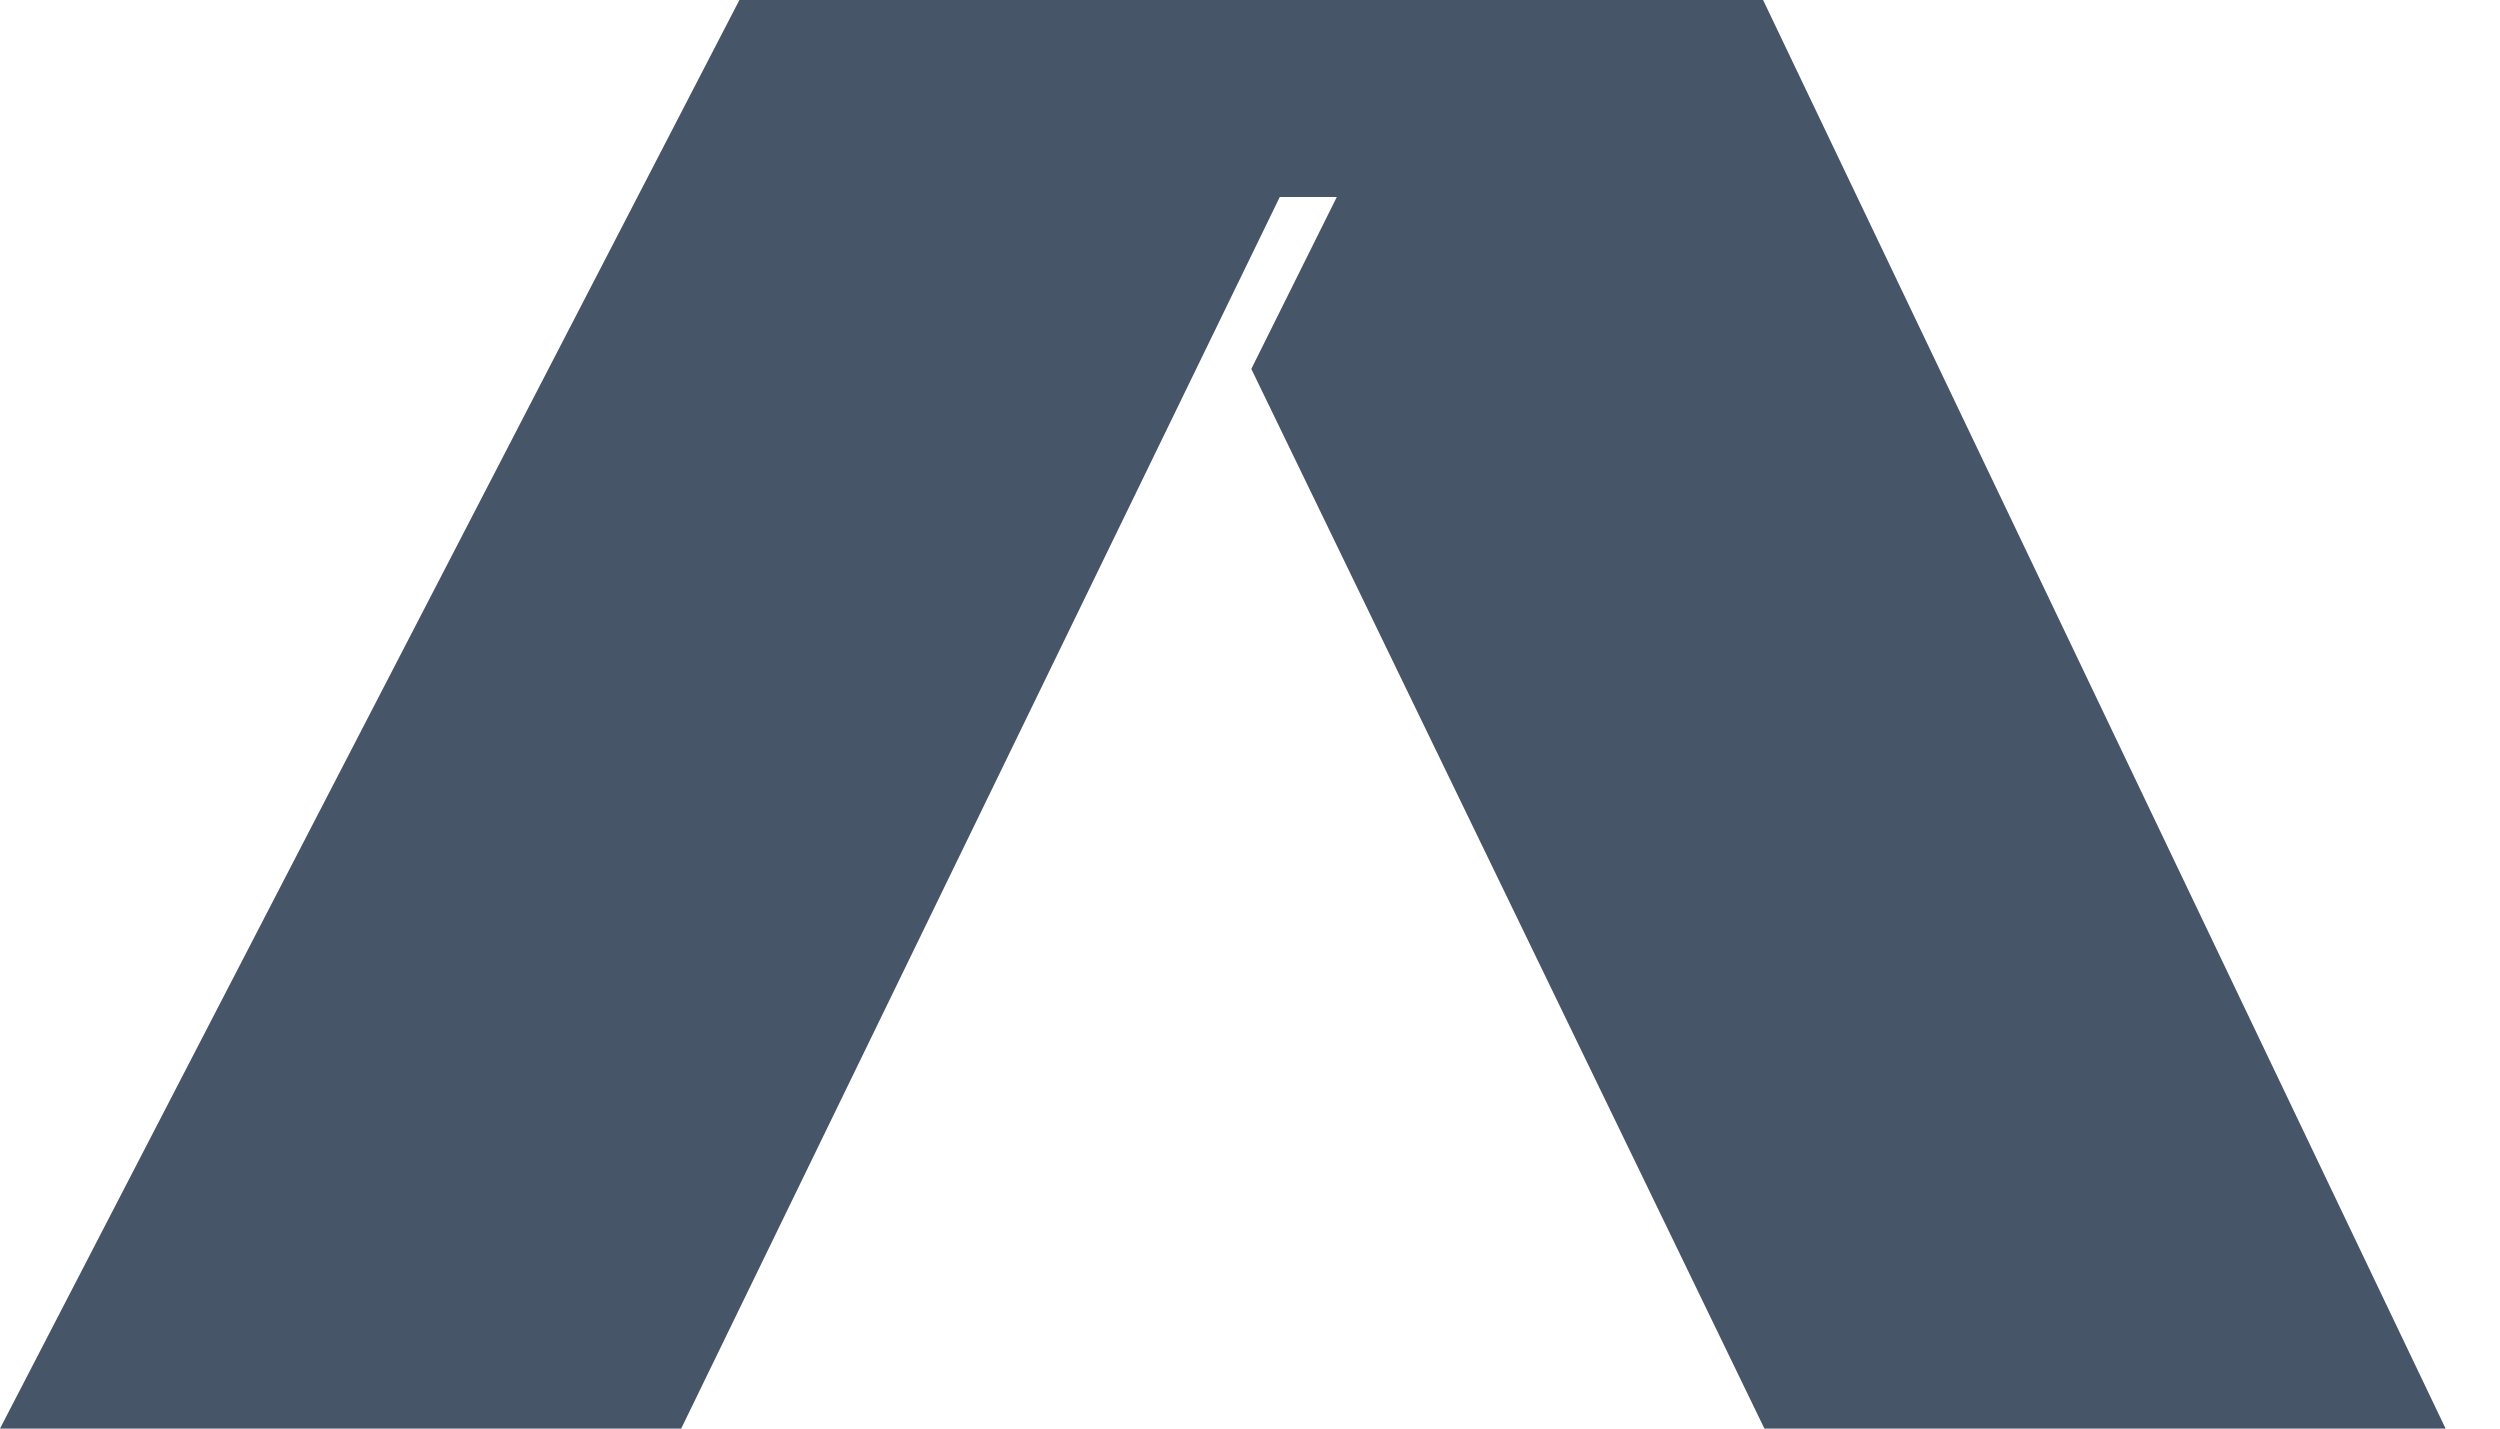
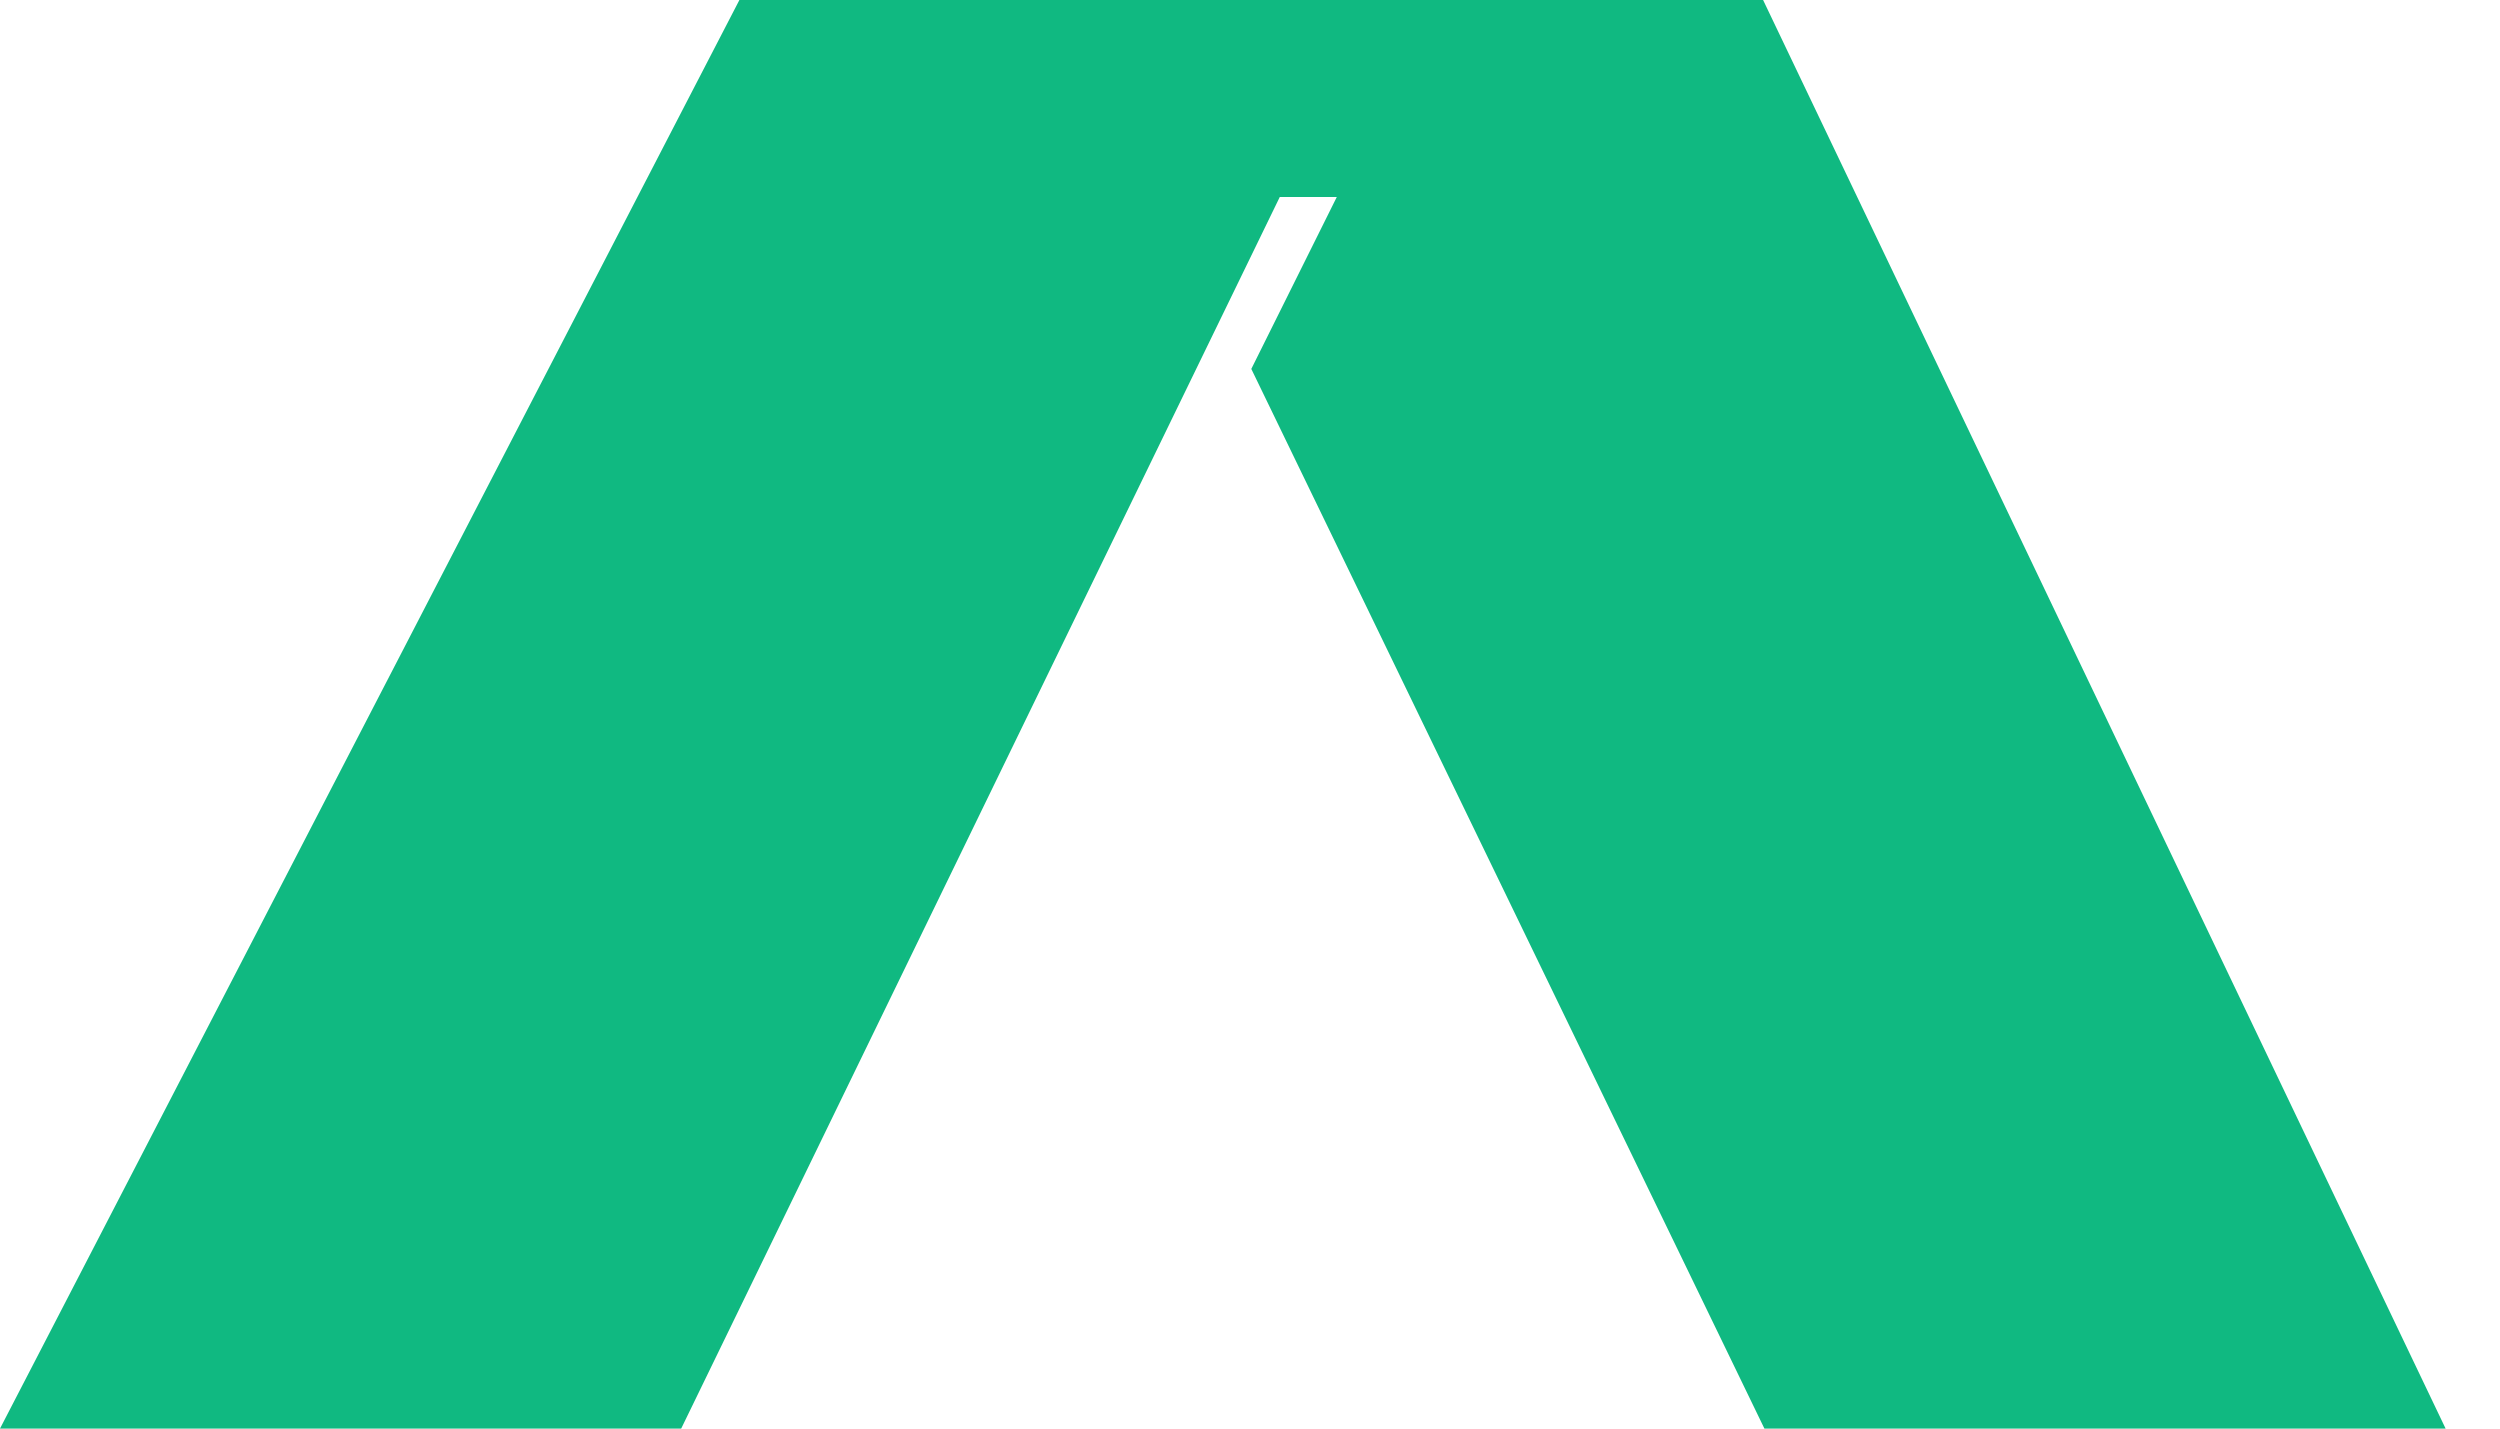
<svg xmlns="http://www.w3.org/2000/svg" width="21" height="12" viewBox="0 0 21 12" fill="none">
-   <path d="M10.511 3.099L11.229 1.655H10.75L5.722 12H0L6.211 0H14.81L20.543 12H14.821L10.511 3.099H10.511Z" fill="#475569" />
+   <path d="M10.511 3.099L11.229 1.655H10.75L5.722 12H0L6.211 0H14.81L20.543 12H14.821L10.511 3.099H10.511Z" fill="#10B981" />
</svg>
